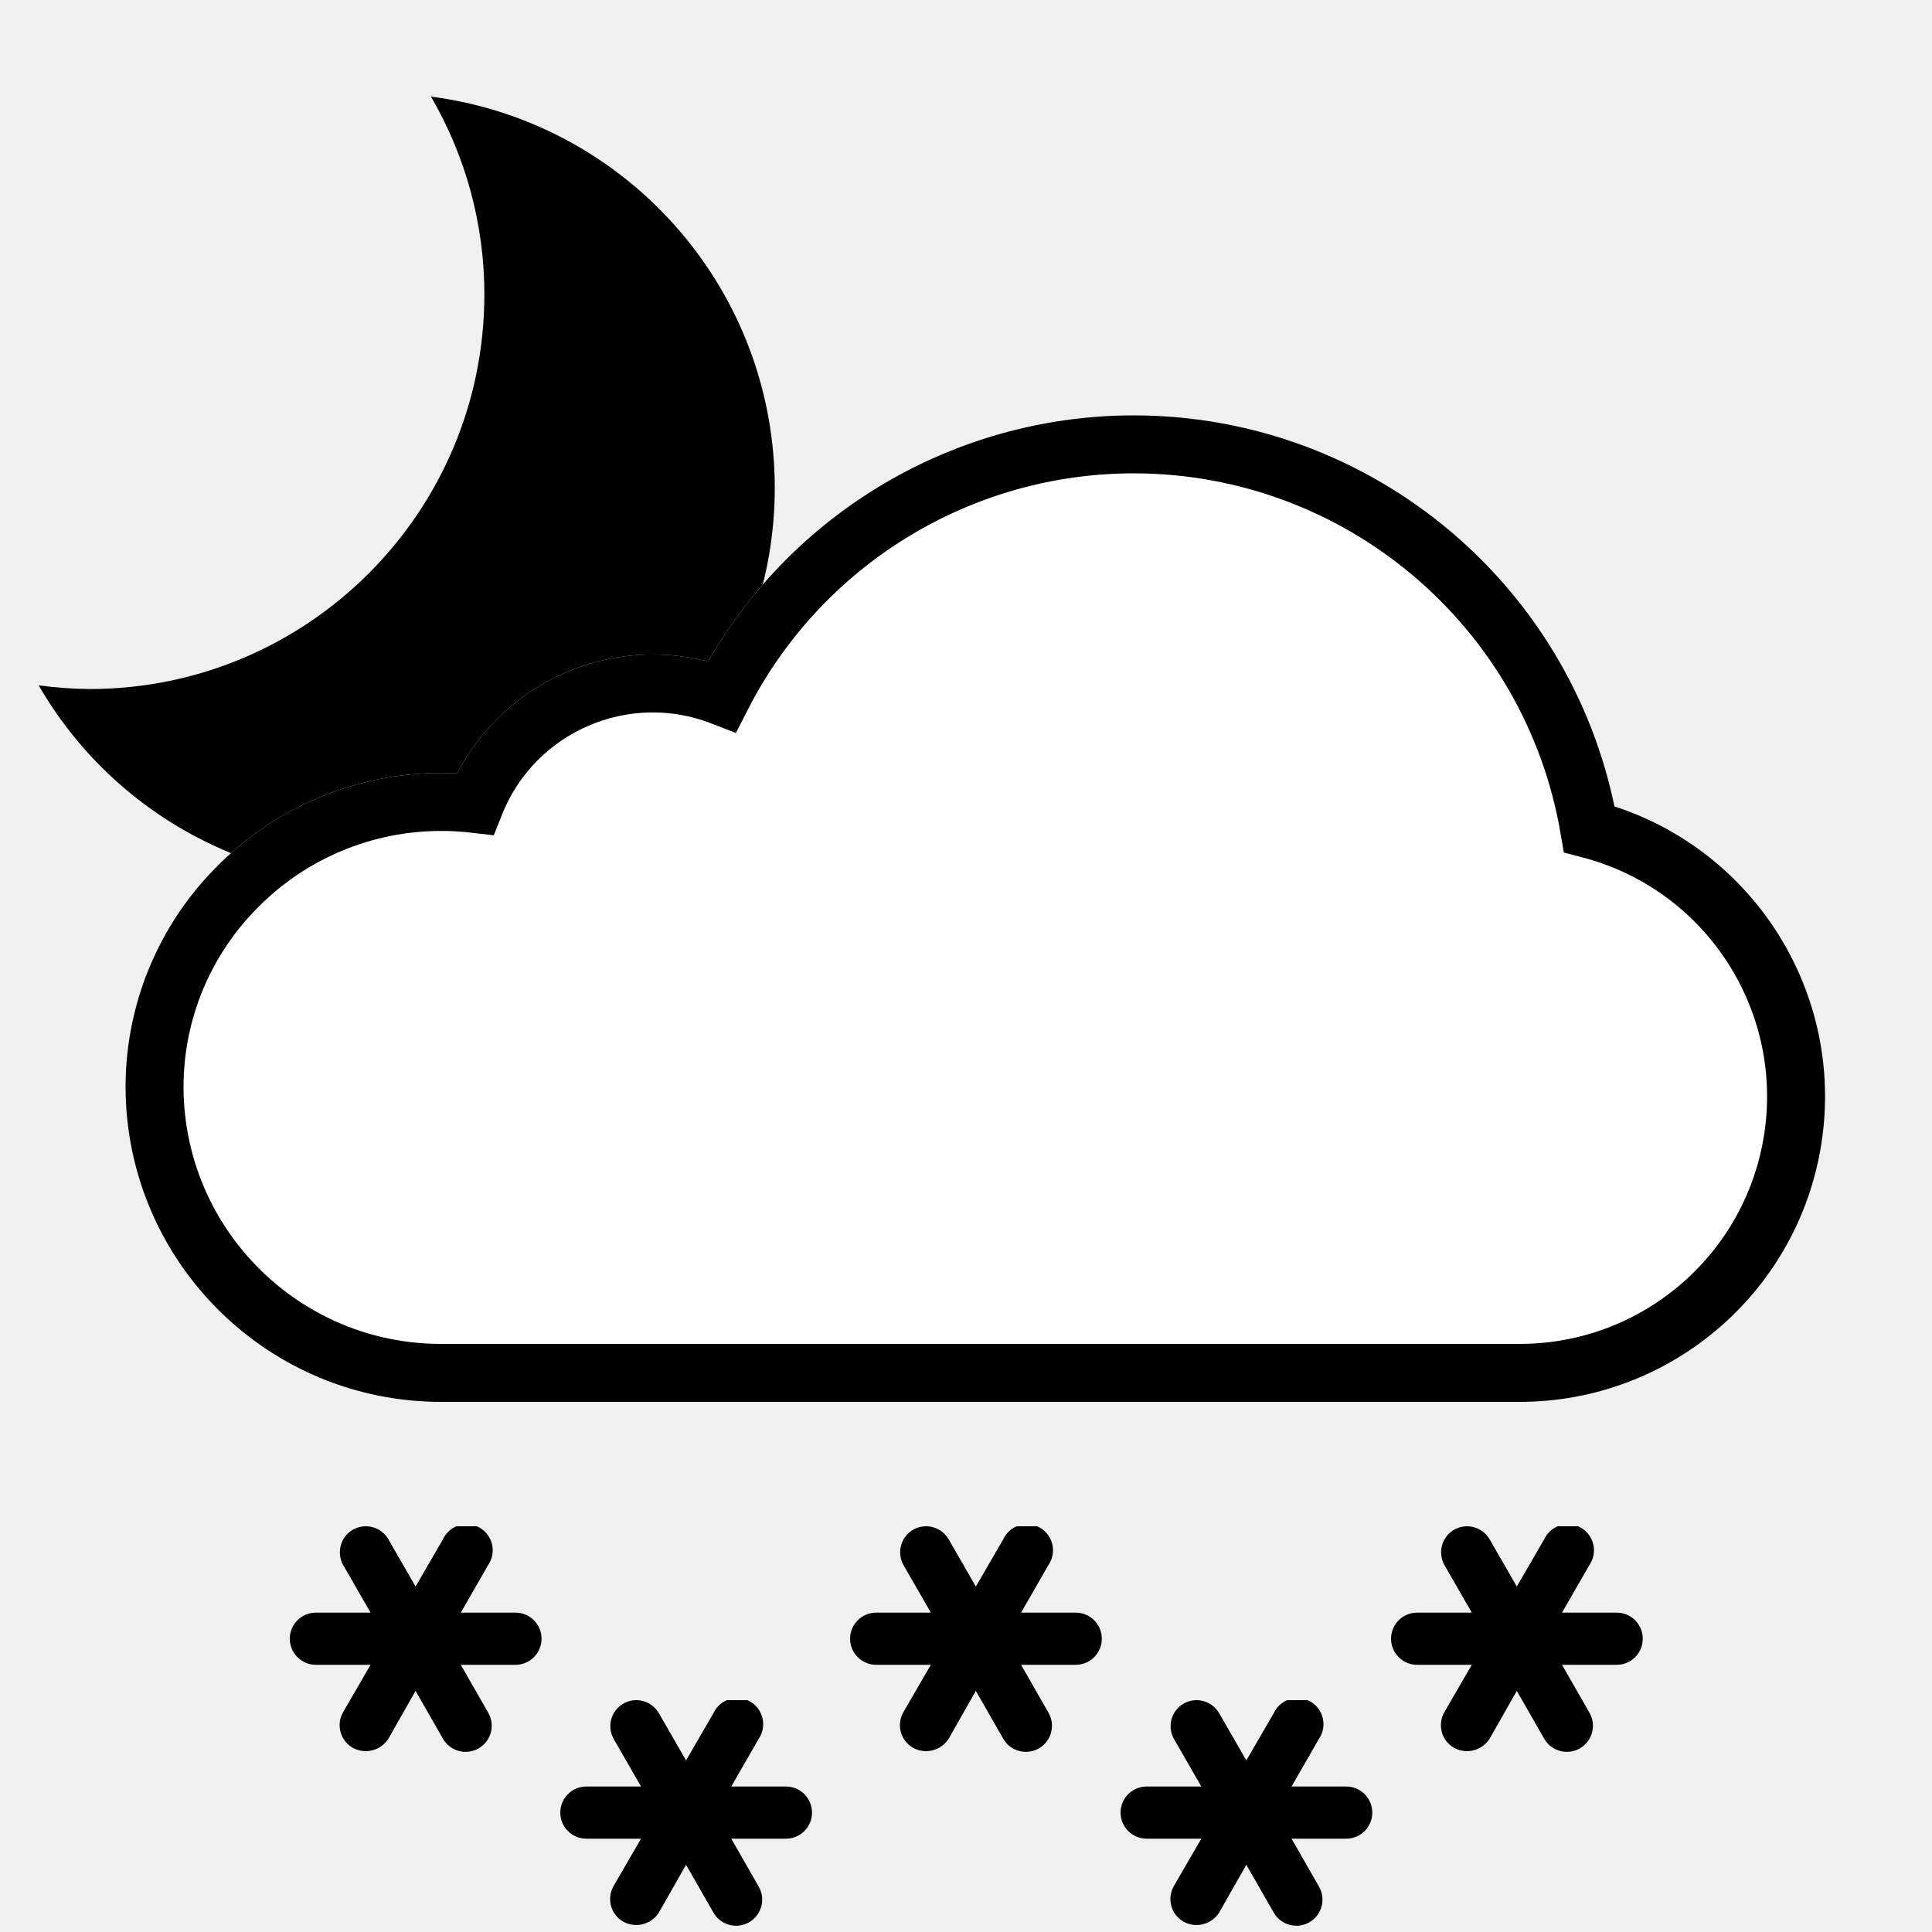
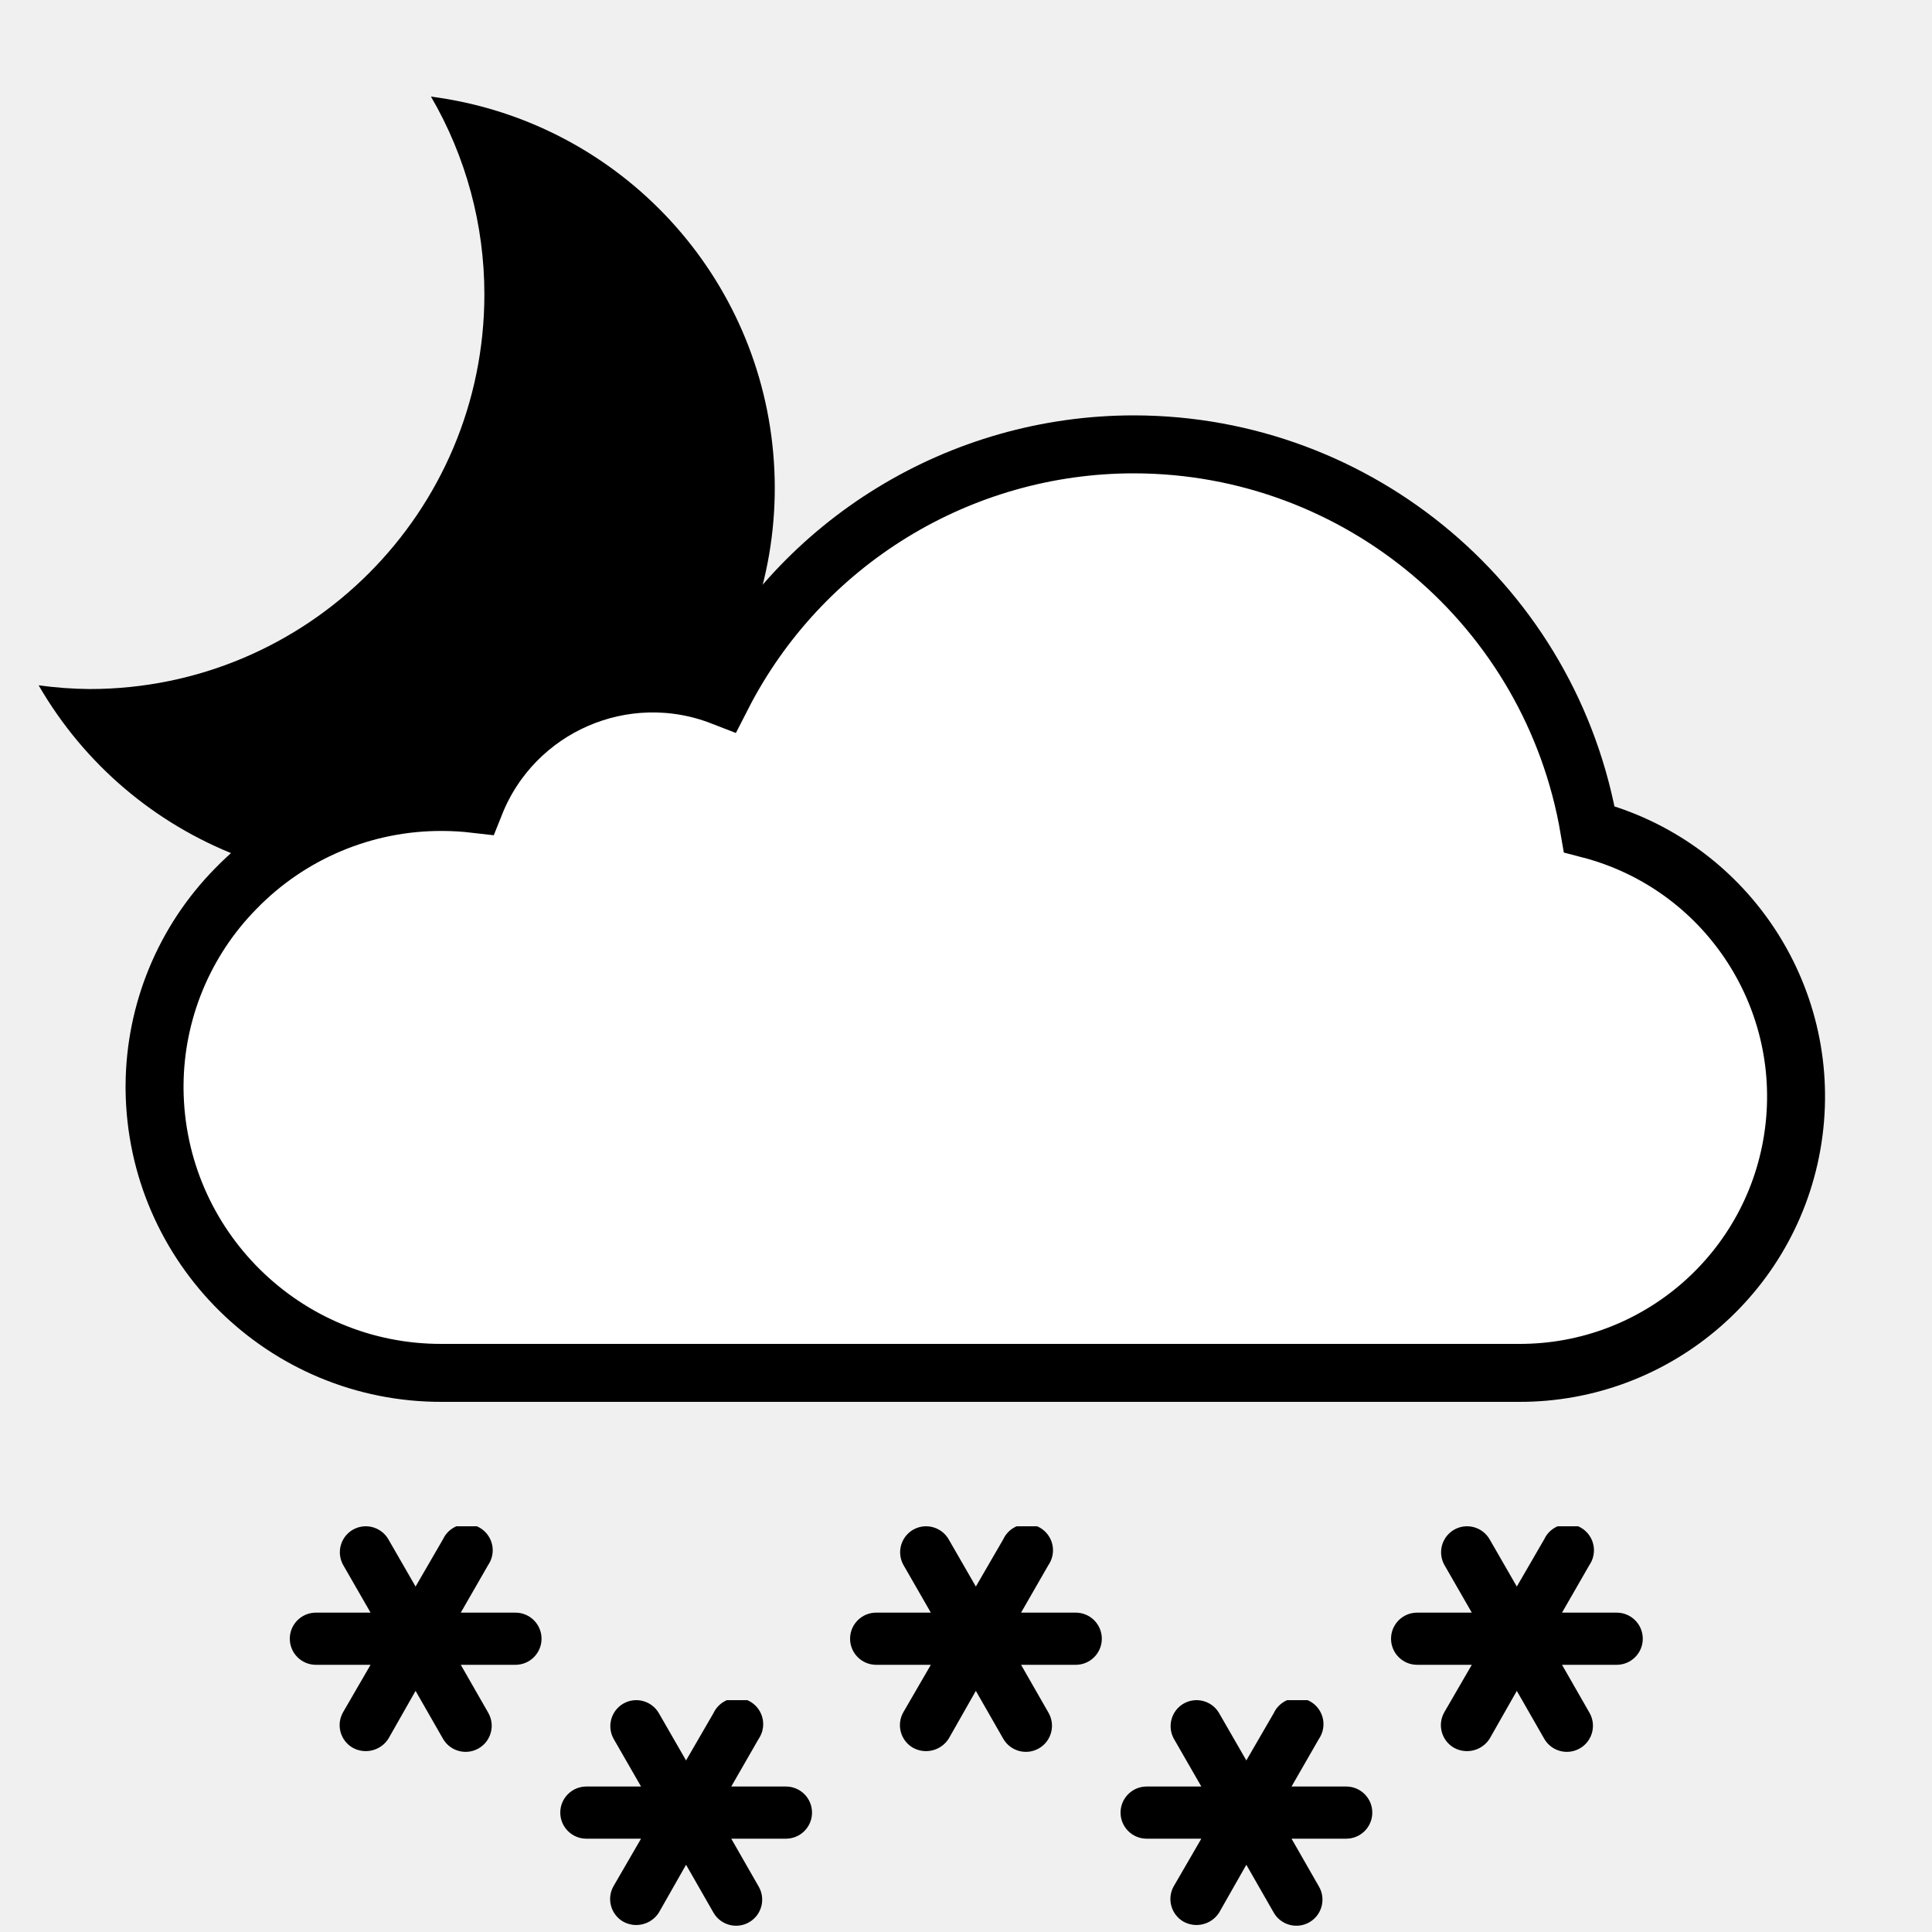
<svg xmlns="http://www.w3.org/2000/svg" xmlns:xlink="http://www.w3.org/1999/xlink" x="0" y="0" viewBox="0 0 100 100">
  <symbol id="snowflake">
    <path fill="black" d="M11.68,4.47H8.85L10.27,2A1.35,1.35,0,1,0,7.93.67L6.51,3.12,5.1.67A1.35,1.35,0,0,0,3.26.18,1.35,1.35,0,0,0,2.76,2L4.18,4.47H1.35a1.35,1.35,0,1,0,0,2.7H4.18L2.76,9.62a1.35,1.35,0,0,0,.49,1.84A1.39,1.39,0,0,0,5.1,11L6.51,8.52,7.93,11a1.35,1.35,0,1,0,2.34-1.35L8.85,7.17h2.83a1.35,1.35,0,1,0,0-2.7Z" />
  </symbol>
  <symbol id="cloud">
    <path stroke="black" stroke-width="3" d="M55.7,5A23.94,23.94,0,0,0,34.37,18.05a9.9,9.9,0,0,0-12.78,5.56,15,15,0,0,0-1.71-.1A14.81,14.81,0,0,0,9.2,28,14.63,14.63,0,0,0,5,38.17v.21A14.83,14.83,0,0,0,19.88,53.06H75.59a14.3,14.3,0,0,0,3.67-28.14A23.93,23.93,0,0,0,55.7,5Z" />
  </symbol>
  <symbol id="s50">
    <use xlink:href="#cloud" fill="white" x="0" y="0" width="100" height="100" transform="translate(3,18) scale(1,1)" />
    <use xlink:href="#snowflake" x="0" y="0" width="100" height="100" transform="translate(15,79) scale(1,1)" />
    <use xlink:href="#snowflake" x="0" y="0" width="100" height="100" transform="translate(29,88) scale(1,1)" />
    <use xlink:href="#snowflake" x="0" y="0" width="100" height="100" transform="translate(44,79) scale(1,1)" />
    <use xlink:href="#snowflake" x="0" y="0" width="100" height="100" transform="translate(58,88) scale(1,1)" />
    <use xlink:href="#snowflake" x="0" y="0" width="100" height="100" transform="translate(72,79) scale(1,1)" />
  </symbol>
  <symbol id="moon">
    <path d="M28.43,0A28.44,28.44,0,0,1,32.3,14.32,28.61,28.61,0,0,1,3.69,42.93,28.71,28.71,0,0,1,0,42.66,28.59,28.59,0,1,0,28.43,0Z" fill="black" />
  </symbol>
-   <defs>
-     <mask id="cloud_3_18_1_1_5">
-       <rect x="0" y="0" width="100" height="100" fill="white" />
-       <use xlink:href="#cloud" fill="black" stroke="black" stroke-linejoin="round" stroke-width="10" x="0" y="0" width="100" height="100" transform="translate(3,18) scale(1,1)" />
-     </mask>
-     <linearGradient id="moon-grad" x1="0%" y1="50%" x2="100%" y2="0%">
-       <stop offset="0%" stop-color="#686e73" />
-       <stop offset="100%" stop-color="#6a7075" />
-     </linearGradient>
-   </defs>
  <symbol id="s45n">
    <g mask="url(#cloud_3_18_1_1_5)">
      <use xlink:href="#moon" x="0" y="0" width="100" height="100" transform="translate(2,5) scale(0.7142857,0.7142857)" />
    </g>
    <use xlink:href="#s50" x="0" y="0" width="100" height="100" />
  </symbol>
  <use xlink:href="#s45n" x="0" y="0" width="100" height="100" />
</svg>
